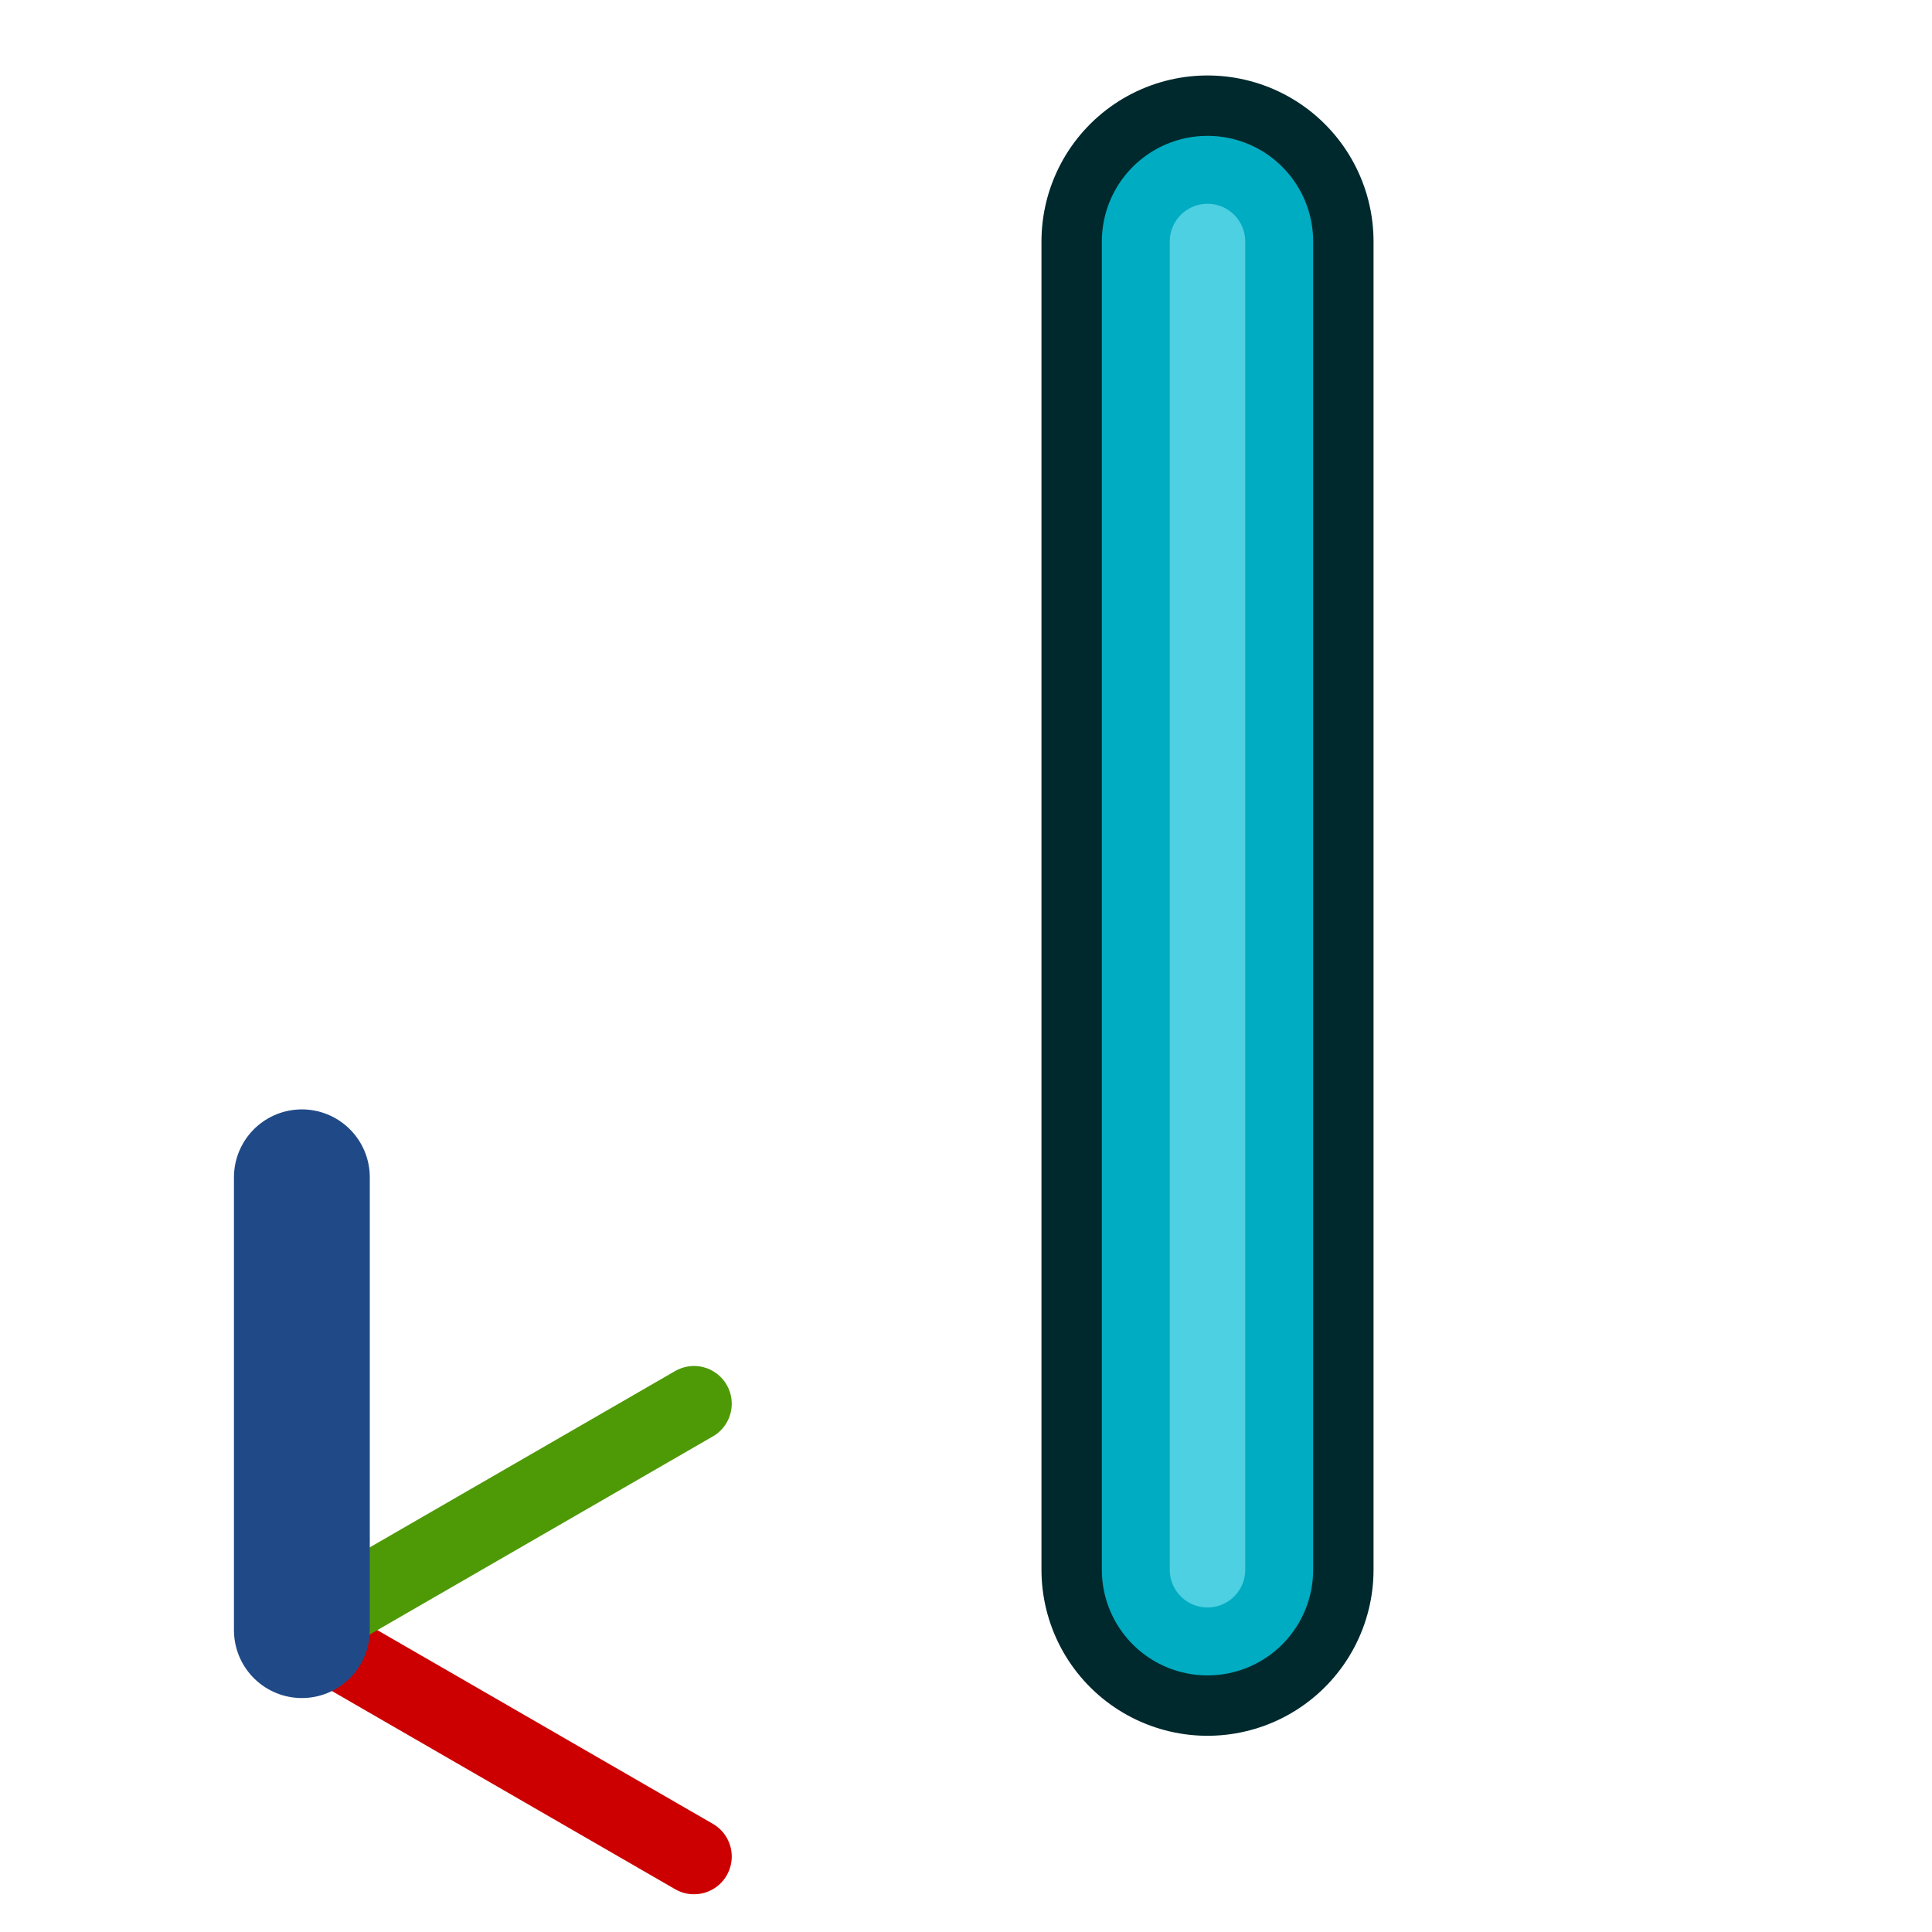
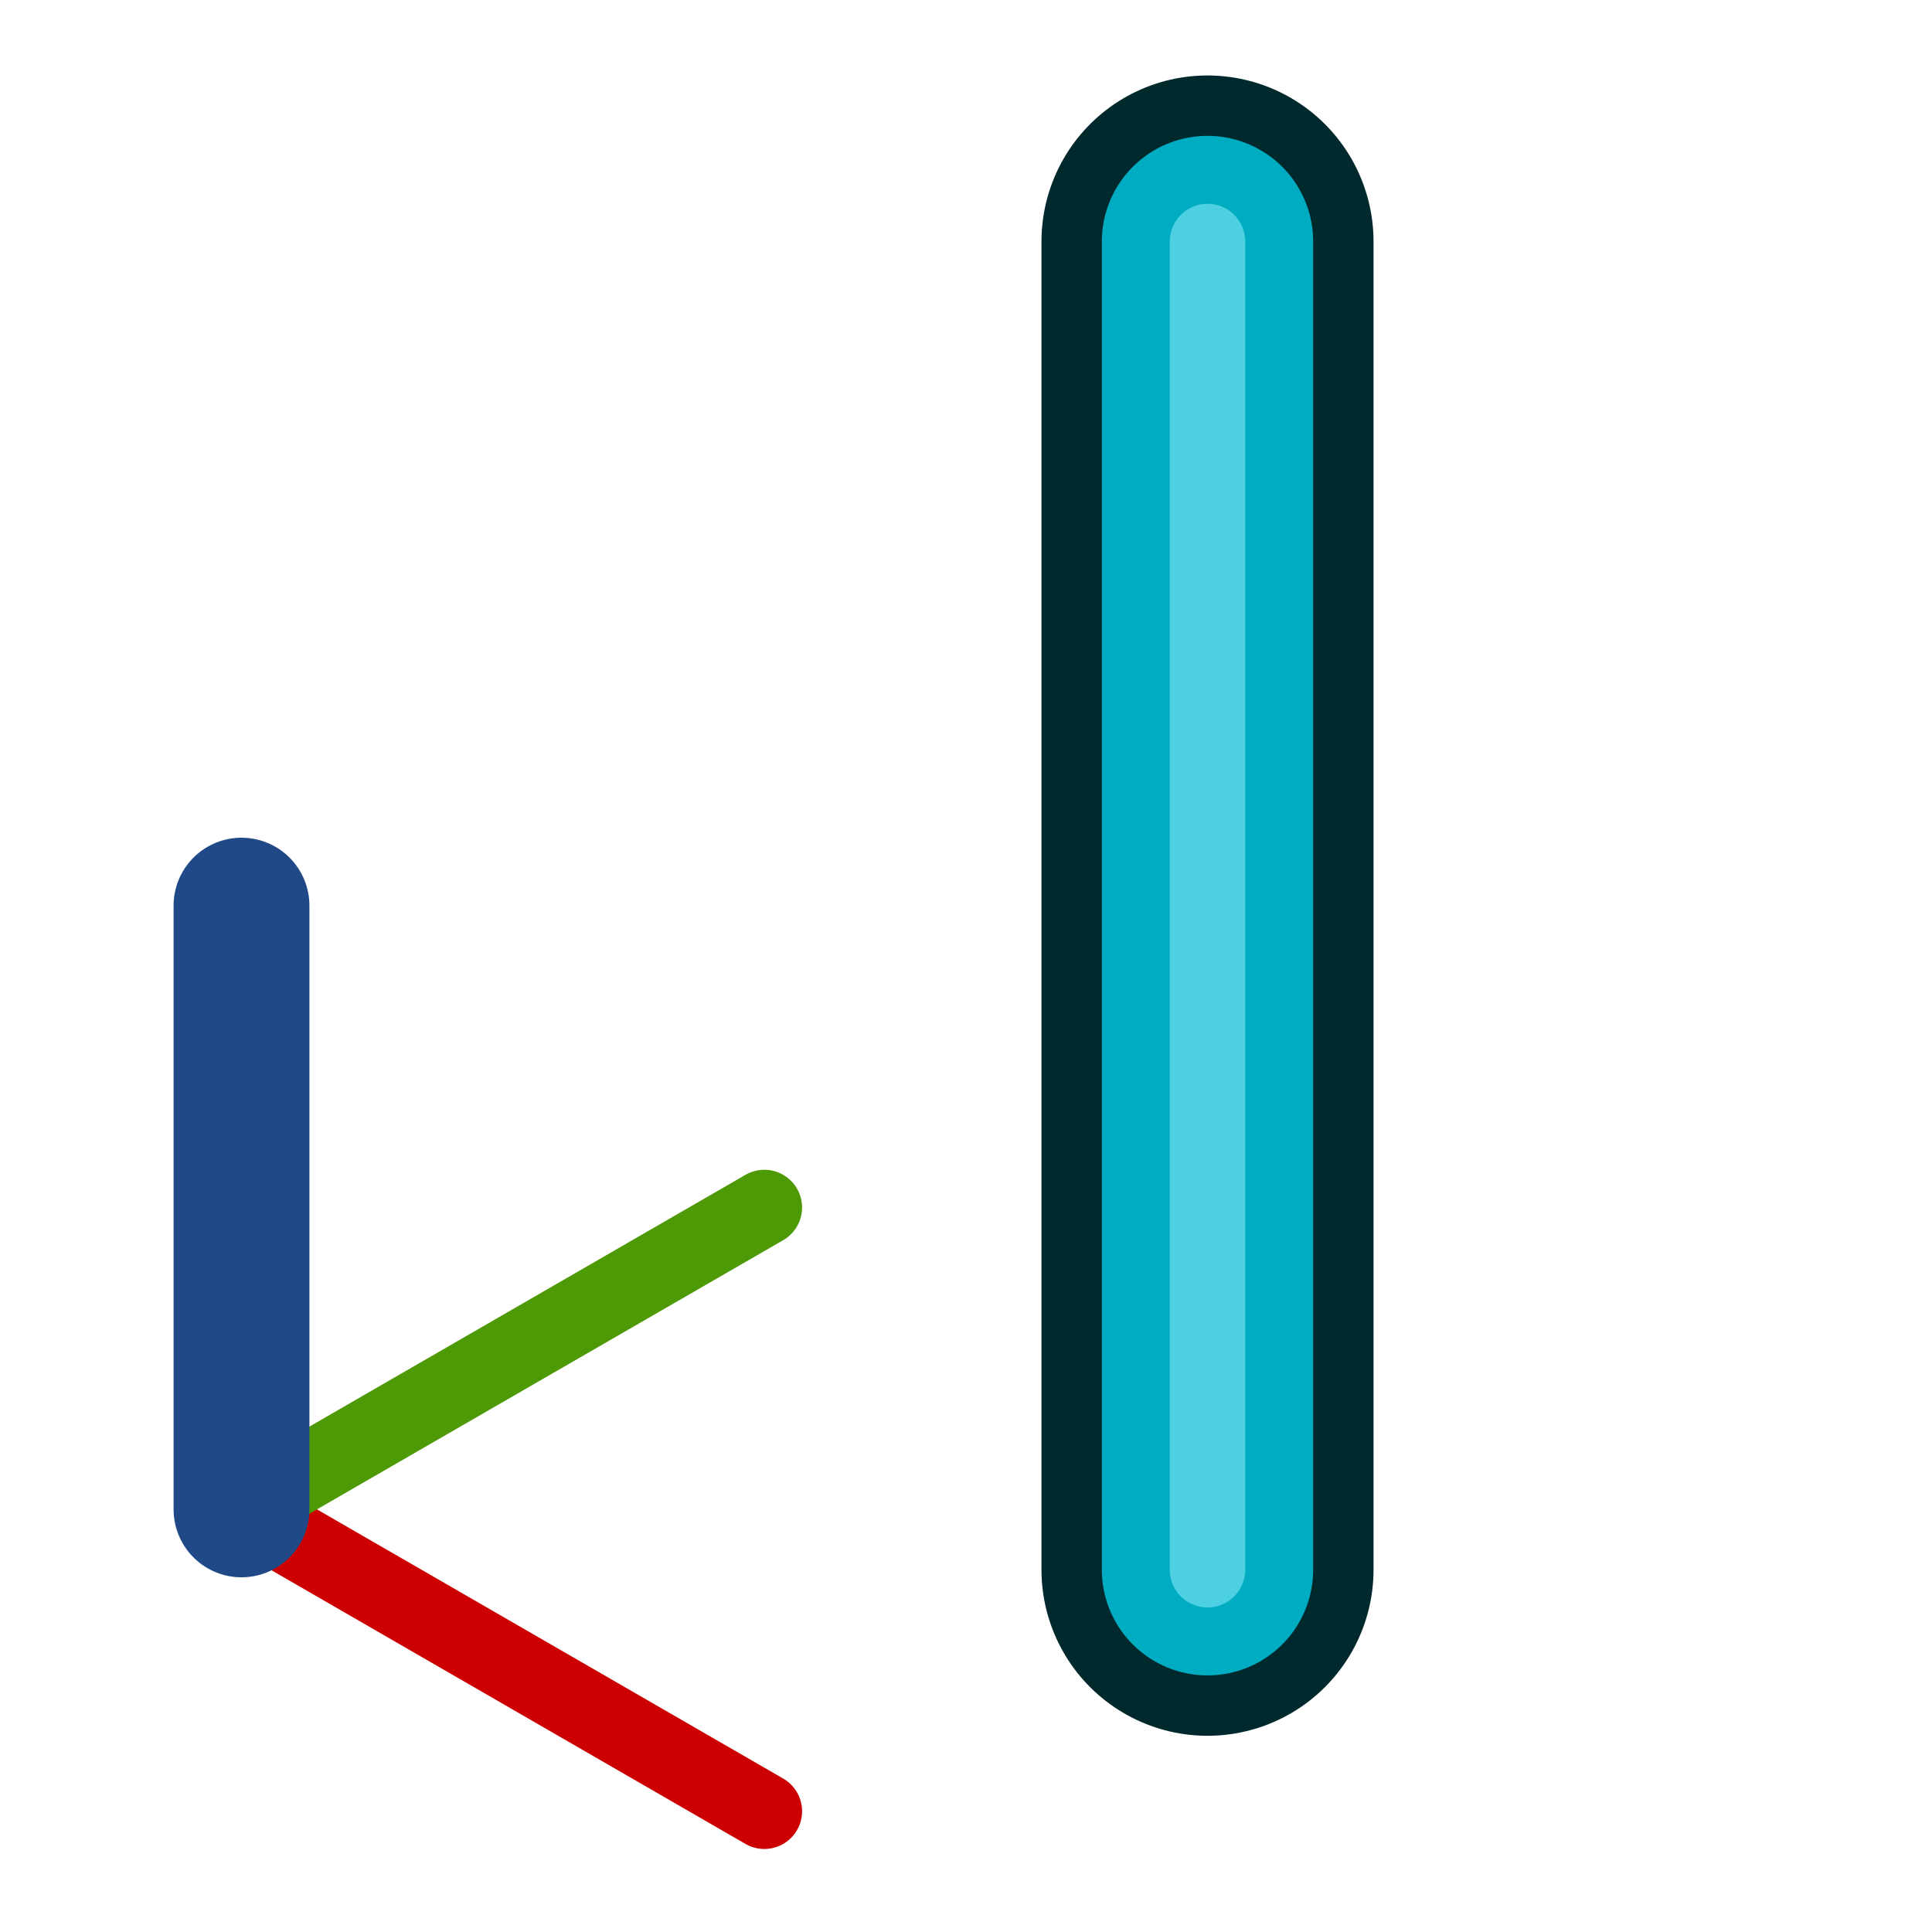
<svg xmlns="http://www.w3.org/2000/svg" width="64" height="64" viewBox="0 0 64 64">
  <polyline points="40.00,8.00 40.00,52.00" fill="none" stroke="#00292d" stroke-width="11" stroke-linejoin="round" stroke-linecap="round" />
  <polyline points="40.00,8.00 40.00,52.00" fill="none" stroke="#00acc1" stroke-width="7" stroke-linejoin="round" stroke-linecap="round" />
  <polyline points="40.00,8.00 40.00,52.00" fill="none" stroke="#4dd0e1" stroke-width="2.5" stroke-linejoin="round" stroke-linecap="round" />
-   <line x1="10.00" y1="54.00" x2="22.99" y2="61.50" stroke="#cc0000" stroke-width="2.5" stroke-linecap="round" />
-   <line x1="10.00" y1="54.00" x2="22.99" y2="46.50" stroke="#4e9a06" stroke-width="2.5" stroke-linecap="round" />
-   <line x1="10.00" y1="54.00" x2="10.00" y2="39.00" stroke="#204a87" stroke-width="4.5" stroke-linecap="round" />
+   <line x1="8.00" y1="50.00" x2="25.32" y2="60.00" stroke="#cc0000" stroke-width="2.5" stroke-linecap="round" />
+   <line x1="8.00" y1="50.00" x2="25.32" y2="40.00" stroke="#4e9a06" stroke-width="2.5" stroke-linecap="round" />
+   <line x1="8.00" y1="50.00" x2="8.00" y2="30.00" stroke="#204a87" stroke-width="4.5" stroke-linecap="round" />
</svg>
